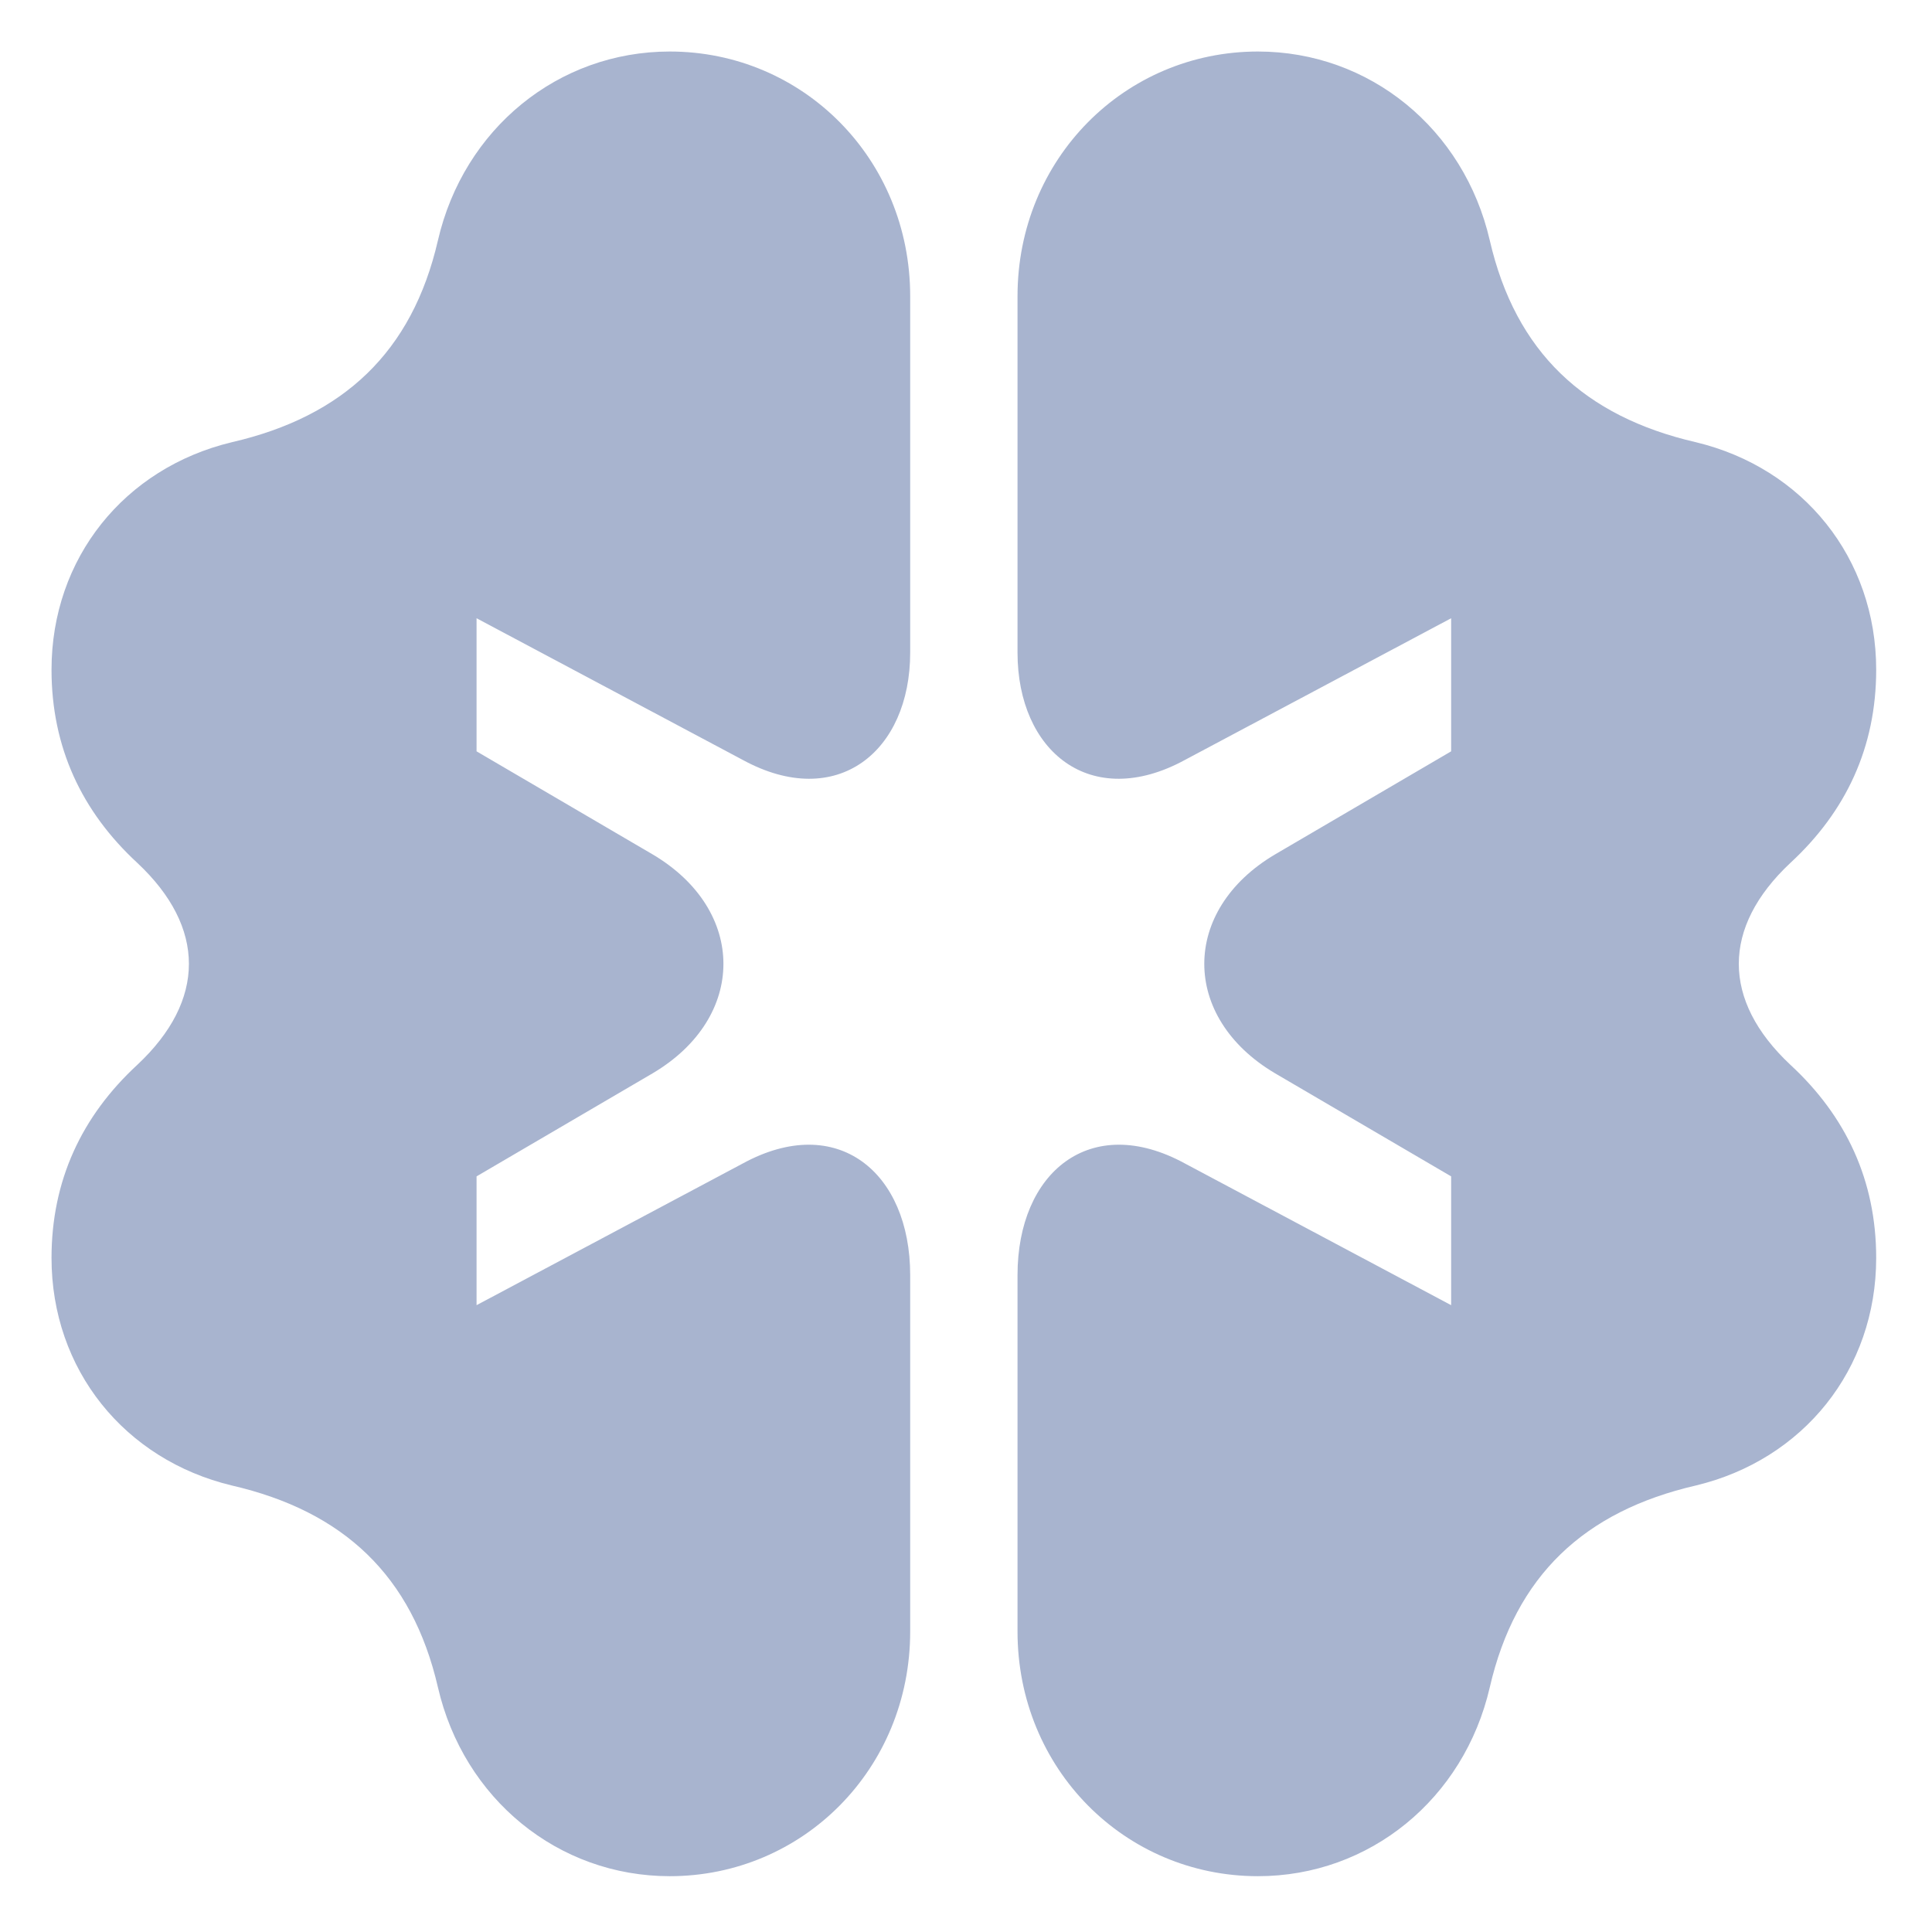
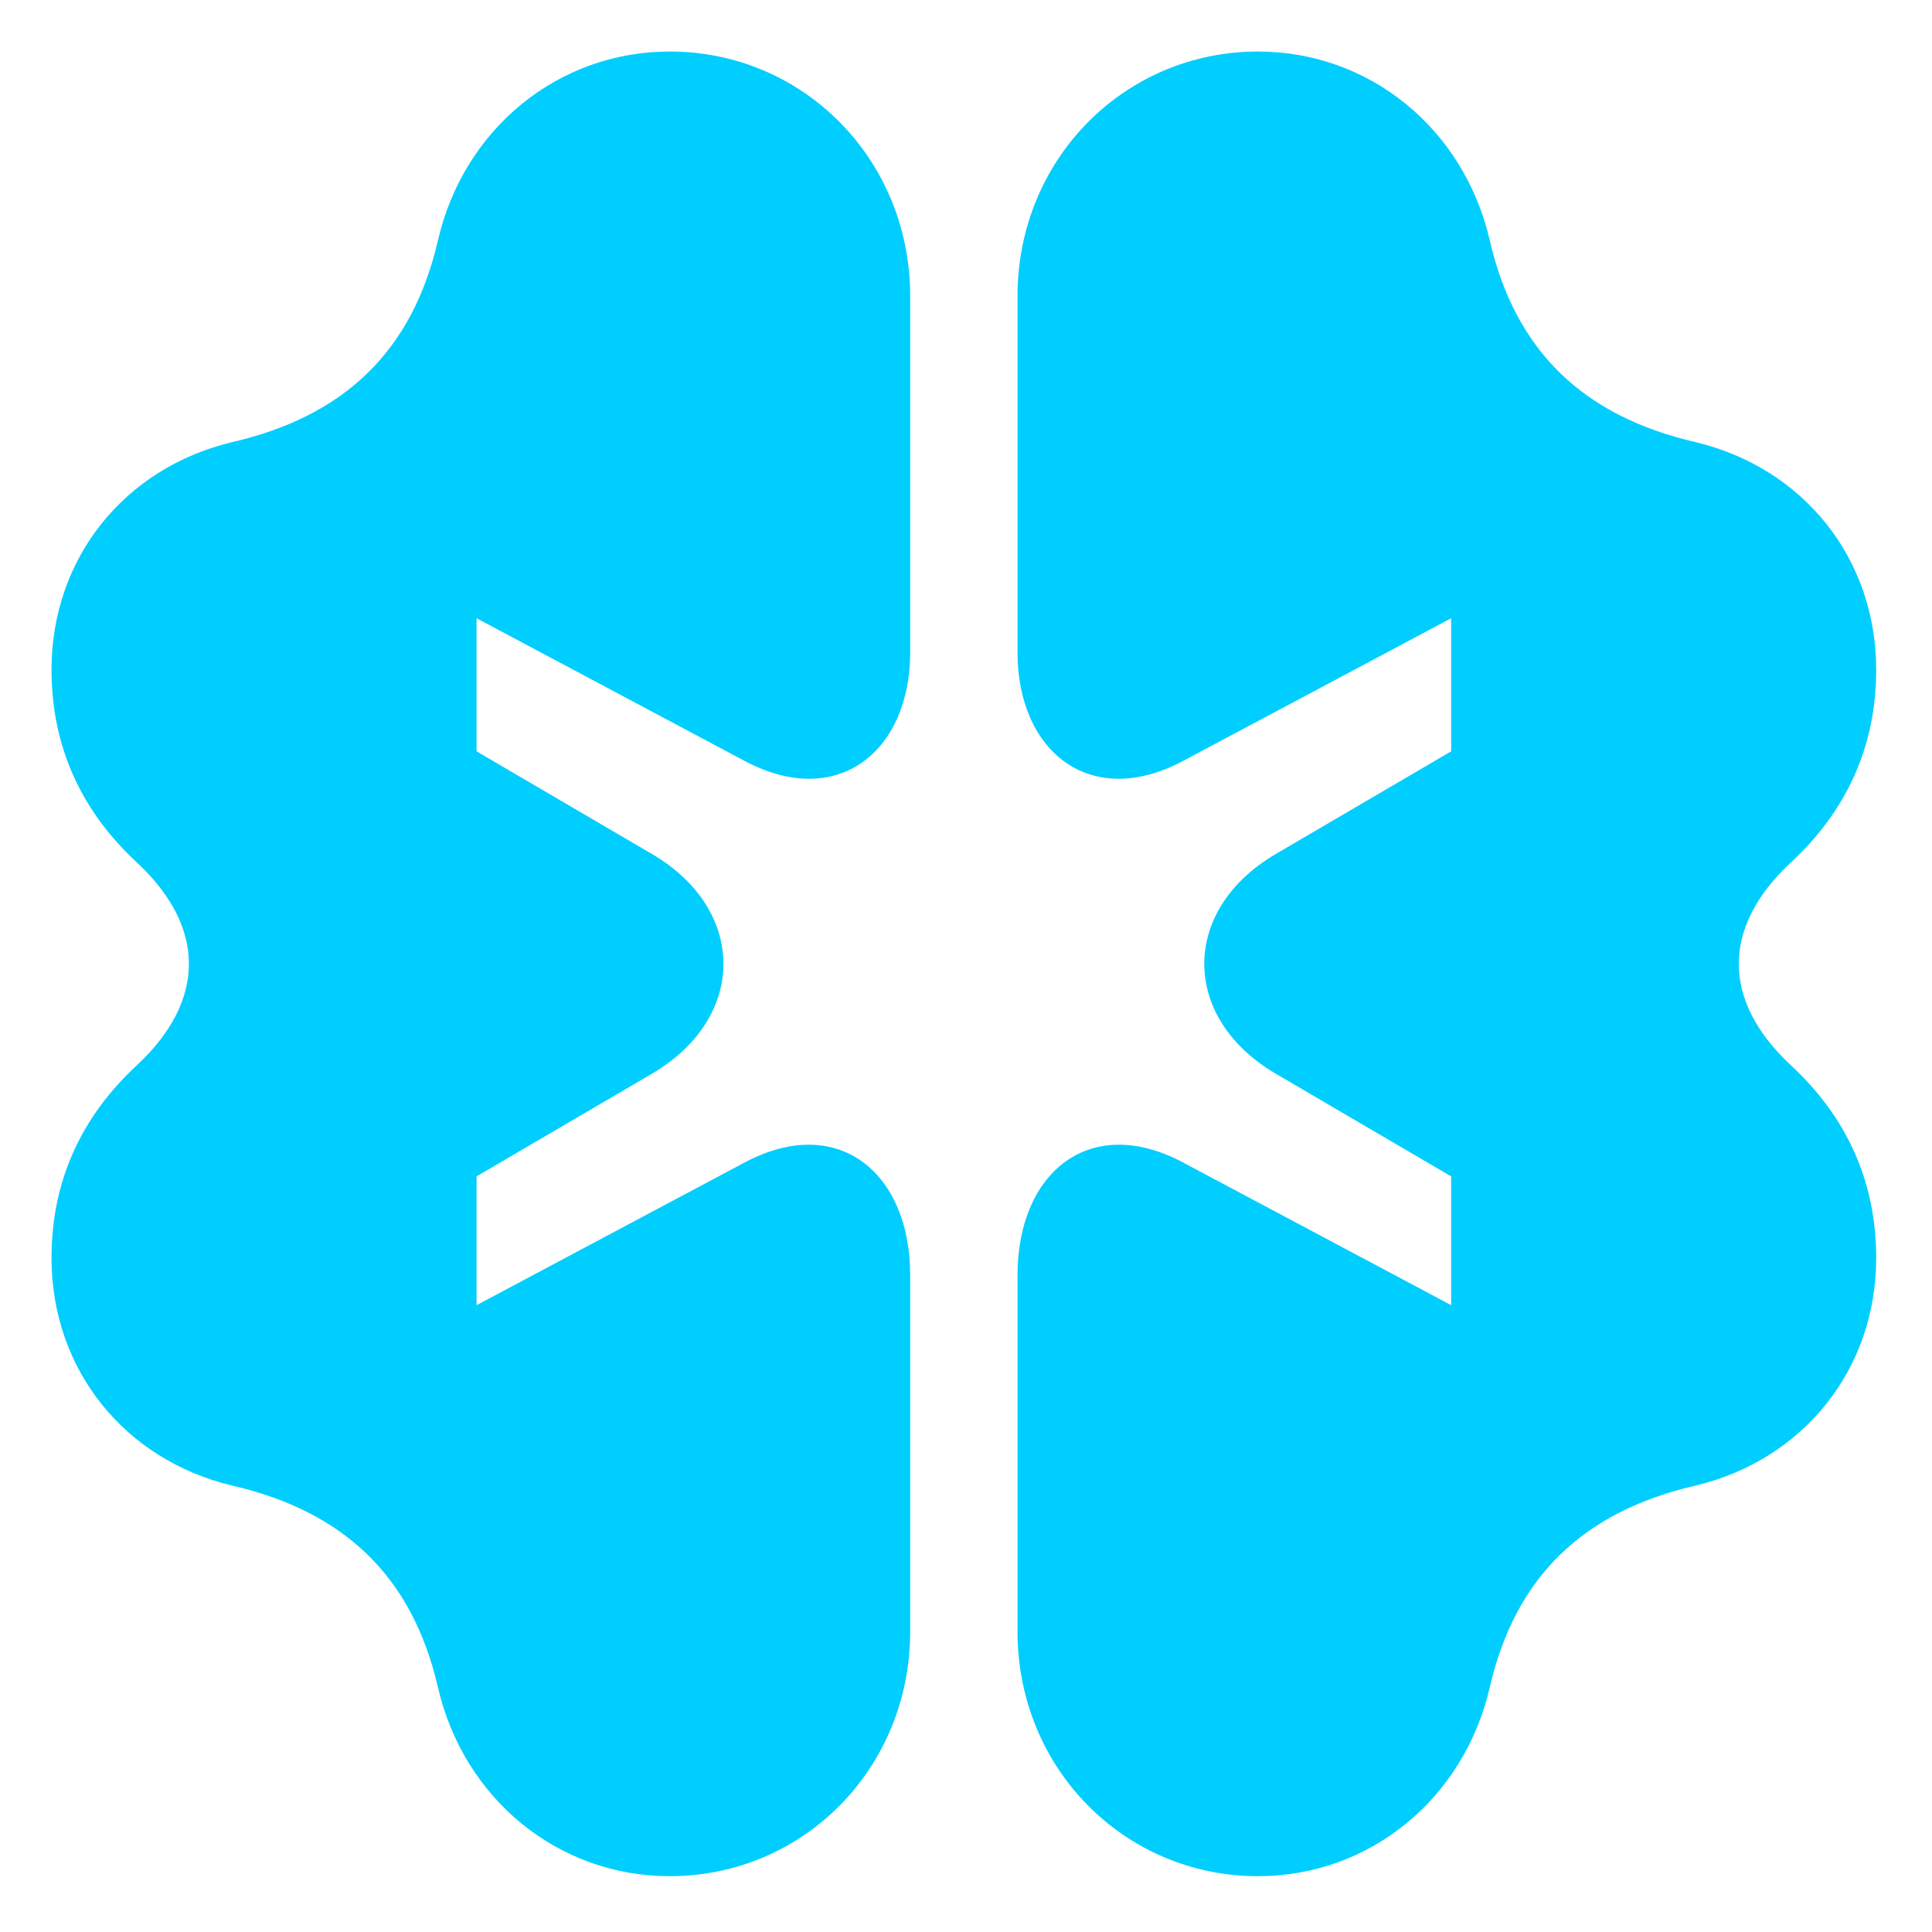
- <svg xmlns="http://www.w3.org/2000/svg" viewBox="275 525 450 450" fill="#A8B4CF">
+ <svg xmlns="http://www.w3.org/2000/svg" viewBox="275 525 450 450" fill="#00CEFF">
  <defs>
    <path id="half" d="M431 537C462 537 487 562 487 594V677C487 700 470 714 448 702L386 669V700L427 724C449 737 449 762 427 775L386 799V829L448 796C470 784 487 798 487 822V905C487 937 462 962 431 962C405 962 383 944 377 918C371 892 355 877 329 871C304 865 287 844 287 818C287 800 294 785 307 773C323 758 323 741 307 726C294 714 287 699 287 681C287 655 304 634 329 628C355 622 371 607 377 581C383 555 405 537 431 537Z" />
  </defs>
  <use href="#half" />
  <use href="#half" transform="translate(999 0) scale(-1 1)" />
</svg>
